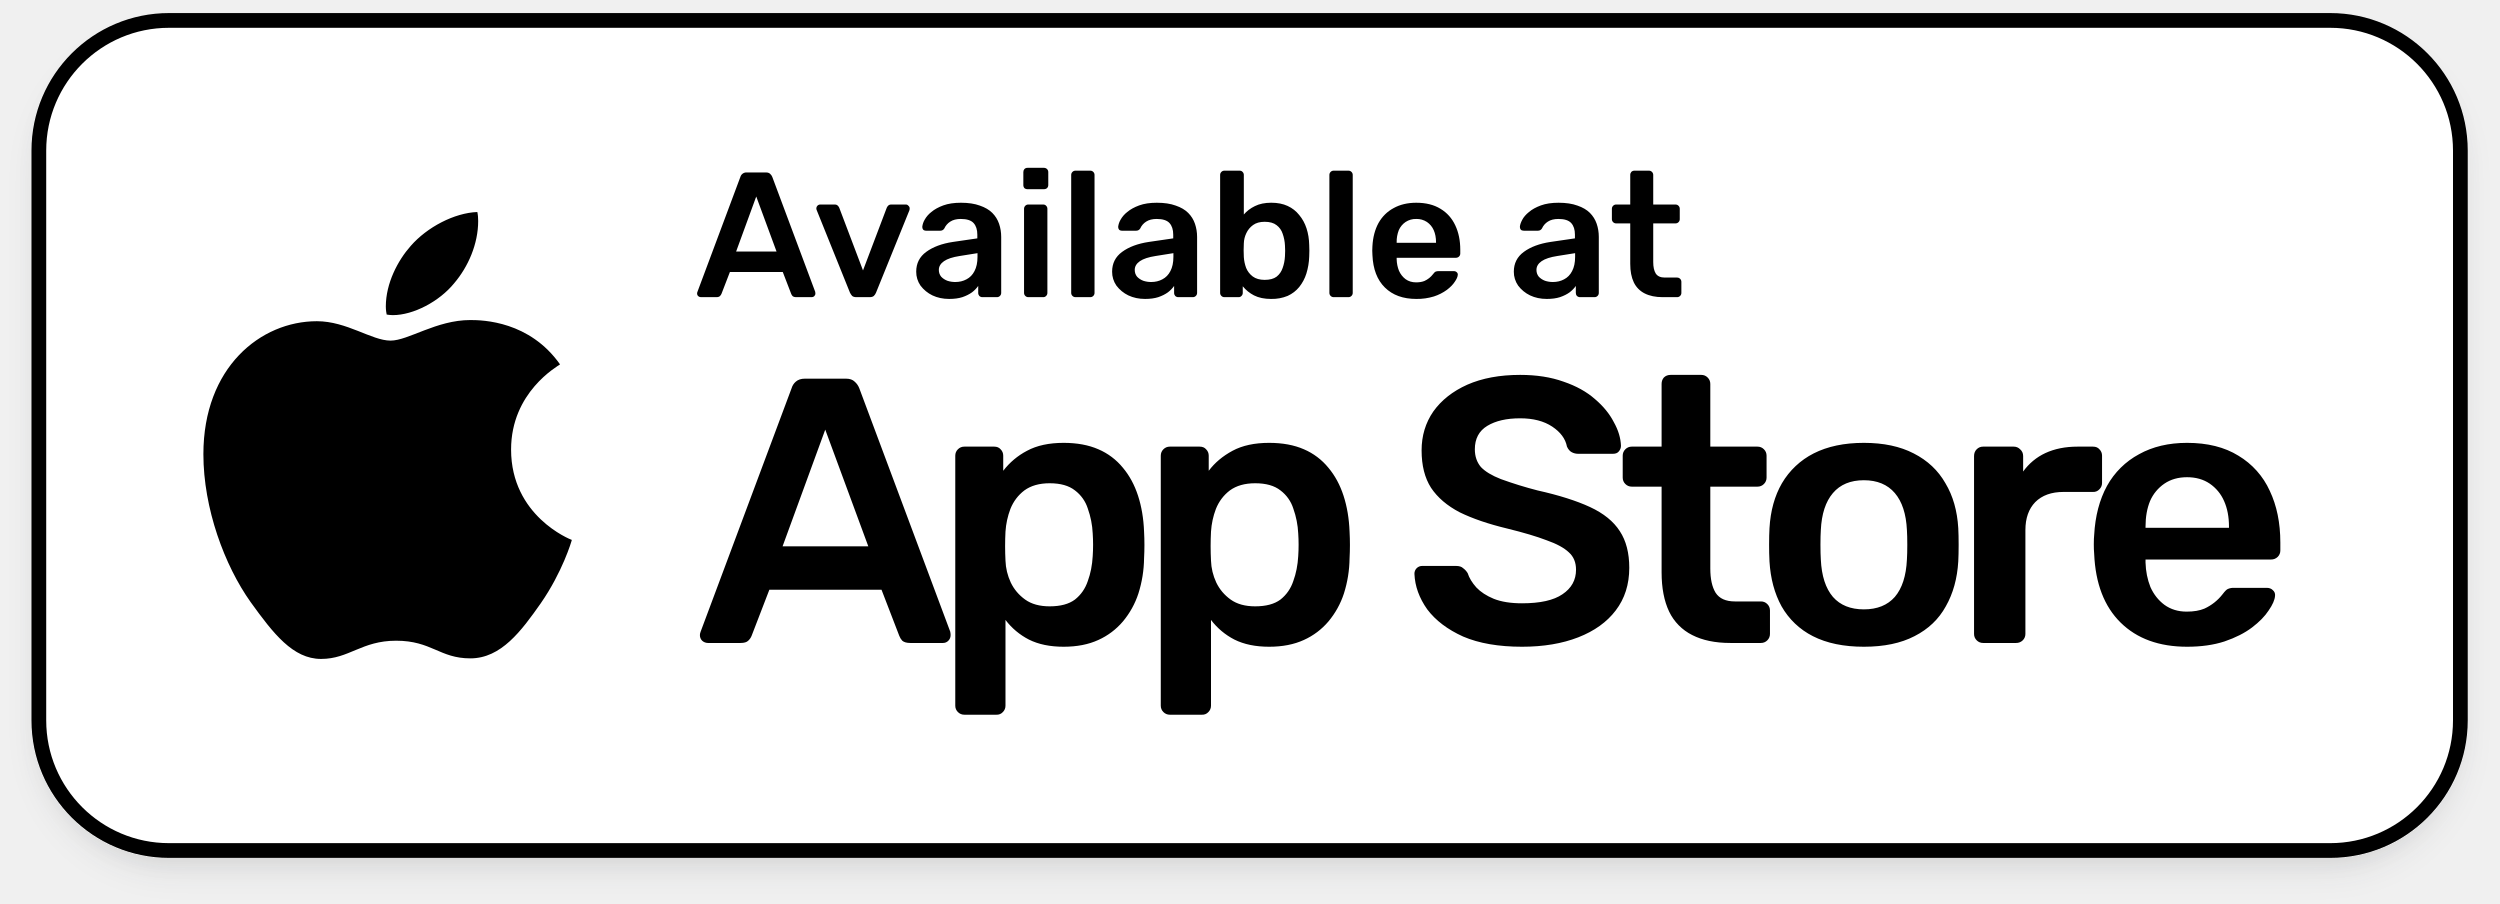
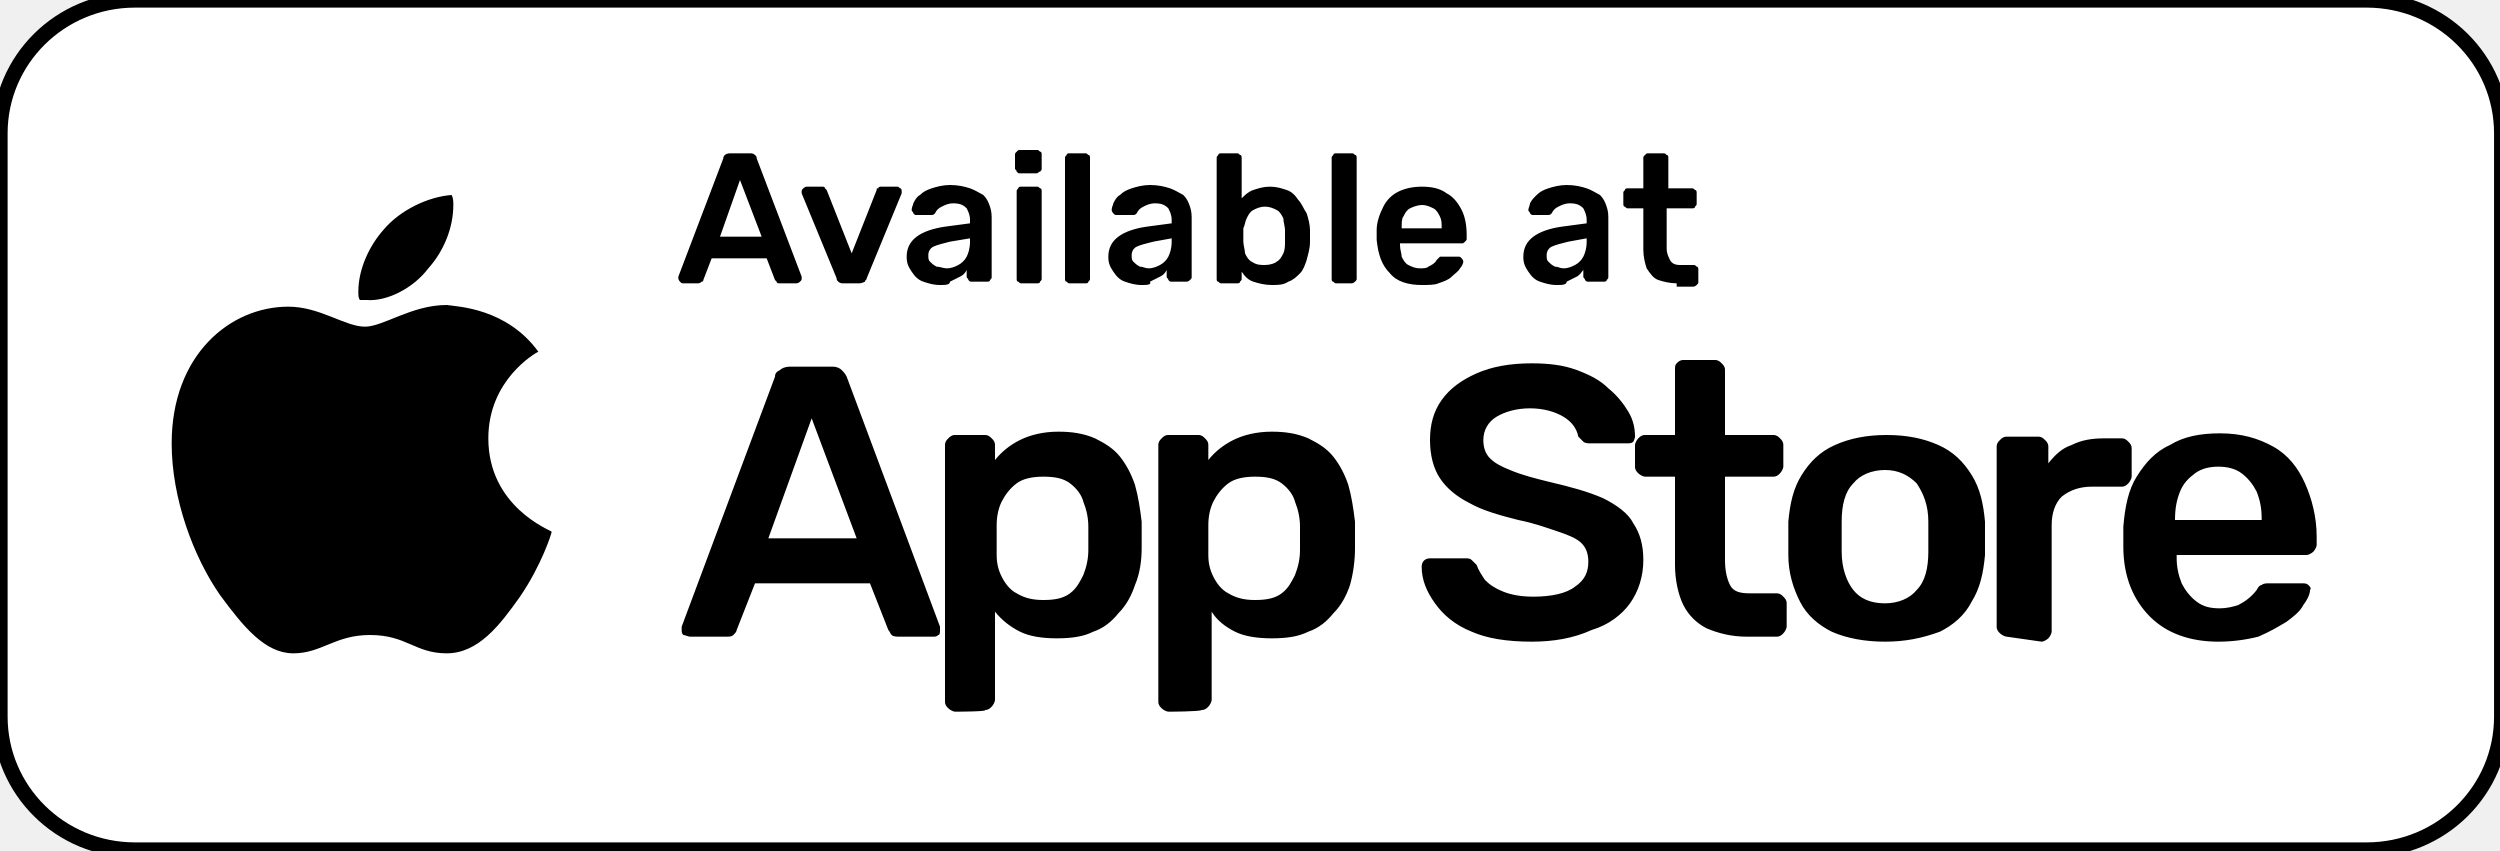
- <svg xmlns="http://www.w3.org/2000/svg" width="155" height="56" fill="none">
-   <g filter="url(#a)">
-     <rect width="150.135" height="51.465" x="2.408" y="1.267" fill="#fff" stroke="#000" stroke-width=".914" rx="8.07" />
-     <path fill="#000" d="M34.723 22.592c-.163.125-3.036 1.724-3.036 5.28 0 4.112 3.656 5.567 3.766 5.603-.017.088-.581 1.992-1.928 3.932-1.2 1.707-2.455 3.412-4.363 3.412-1.908 0-2.399-1.095-4.602-1.095-2.146 0-2.91 1.13-4.654 1.13-1.746 0-2.963-1.58-4.363-3.519-1.622-2.278-2.933-5.817-2.933-9.175 0-5.388 3.547-8.245 7.037-8.245 1.855 0 3.401 1.203 4.566 1.203 1.108 0 2.836-1.275 4.946-1.275.8 0 3.673.072 5.564 2.75Zm-6.566-5.03c.873-1.022 1.49-2.44 1.49-3.86 0-.197-.016-.396-.053-.557-1.42.053-3.109.934-4.127 2.1-.8.899-1.546 2.318-1.546 3.756 0 .216.036.432.053.501.09.017.236.036.382.036 1.273 0 2.876-.842 3.801-1.975ZM43.452 18.424a.25.25 0 0 1-.166-.066.225.225 0 0 1-.066-.166.27.27 0 0 1 .022-.1l2.662-7.124a.385.385 0 0 1 .387-.276h1.204c.11 0 .195.03.254.088a.484.484 0 0 1 .132.188l2.662 7.125c.008.036.011.07.011.099a.225.225 0 0 1-.066.166.212.212 0 0 1-.155.066h-.96c-.104 0-.181-.022-.232-.066a.449.449 0 0 1-.089-.144l-.519-1.348h-3.28l-.52 1.348a.39.39 0 0 1-.1.144c-.043.044-.117.066-.22.066h-.961Zm2.187-2.828h2.507l-1.259-3.413-1.248 3.413Zm7.458 2.828c-.118 0-.206-.026-.265-.078a.934.934 0 0 1-.133-.198l-2.065-5.125a.272.272 0 0 1-.022-.1c0-.066.022-.121.066-.165a.243.243 0 0 1 .177-.078h.895c.088 0 .154.026.198.078a.348.348 0 0 1 .089.132l1.469 3.877 1.469-3.877a.346.346 0 0 1 .088-.133c.044-.051.11-.077.199-.077h.906c.059 0 .11.026.154.078.052.044.078.099.078.165 0 .03-.004.063-.011.1l-2.077 5.125a.59.59 0 0 1-.133.198c-.058.052-.147.078-.265.078h-.817Zm5.752.11c-.383 0-.73-.073-1.039-.22a2.02 2.02 0 0 1-.74-.608 1.489 1.489 0 0 1-.265-.862c0-.515.206-.924.619-1.226.42-.309.972-.515 1.657-.618l1.513-.221v-.232c0-.31-.078-.549-.232-.718-.155-.17-.42-.254-.795-.254-.266 0-.483.055-.652.166a.962.962 0 0 0-.365.42.282.282 0 0 1-.254.143h-.872c-.081 0-.144-.022-.188-.066a.267.267 0 0 1-.055-.177 1.13 1.13 0 0 1 .143-.43 1.58 1.58 0 0 1 .42-.487c.191-.162.438-.298.74-.409.302-.11.666-.165 1.094-.165.463 0 .854.059 1.17.176.324.11.582.262.774.453.191.192.331.416.42.674.088.258.132.53.132.817v3.469a.256.256 0 0 1-.077.188.256.256 0 0 1-.188.077h-.895a.269.269 0 0 1-.199-.078.279.279 0 0 1-.066-.187v-.431a1.78 1.78 0 0 1-.387.398c-.162.117-.36.217-.596.298-.228.073-.5.11-.817.11Zm.375-1.049c.258 0 .49-.055.696-.166.214-.11.38-.28.497-.508.125-.235.188-.53.188-.883v-.232l-1.105.176c-.434.067-.758.173-.972.32-.213.148-.32.328-.32.542 0 .162.048.302.144.42.103.11.232.195.386.254.155.051.317.077.486.077Zm4.532.939a.256.256 0 0 1-.188-.078.256.256 0 0 1-.077-.187v-5.214c0-.073.026-.136.077-.188a.256.256 0 0 1 .188-.077h.917c.08 0 .143.026.188.078a.256.256 0 0 1 .077.187v5.214a.256.256 0 0 1-.077.188.234.234 0 0 1-.188.077h-.917Zm-.044-6.694a.295.295 0 0 1-.199-.066.295.295 0 0 1-.066-.199v-.795c0-.074.022-.136.066-.188a.269.269 0 0 1 .199-.077h1.005c.081 0 .147.026.199.077a.256.256 0 0 1 .077.188v.795a.27.27 0 0 1-.077.199.295.295 0 0 1-.199.066h-1.005Zm2.968 6.694a.255.255 0 0 1-.188-.078.255.255 0 0 1-.078-.187v-7.312c0-.074.026-.137.078-.188a.256.256 0 0 1 .188-.078h.916c.074 0 .136.026.188.078a.255.255 0 0 1 .077.188v7.312a.255.255 0 0 1-.077.188.255.255 0 0 1-.188.077h-.916Zm4.314.11c-.382 0-.729-.073-1.038-.22a2.02 2.02 0 0 1-.74-.608 1.489 1.489 0 0 1-.265-.862c0-.515.206-.924.619-1.226.42-.309.972-.515 1.656-.618l1.514-.221v-.232c0-.31-.078-.549-.232-.718-.155-.17-.42-.254-.796-.254-.265 0-.482.055-.651.166a.962.962 0 0 0-.365.42.281.281 0 0 1-.254.143h-.872c-.081 0-.144-.022-.188-.066a.267.267 0 0 1-.056-.177 1.13 1.13 0 0 1 .144-.43 1.58 1.58 0 0 1 .42-.487c.191-.162.438-.298.74-.409.302-.11.666-.165 1.093-.165.464 0 .855.059 1.171.176.324.11.582.262.773.453.192.192.332.416.42.674.088.258.133.53.133.817v3.469a.256.256 0 0 1-.078.188.256.256 0 0 1-.187.077h-.895a.269.269 0 0 1-.199-.078.279.279 0 0 1-.066-.187v-.431a1.78 1.78 0 0 1-.387.398c-.162.117-.36.217-.596.298-.228.073-.501.11-.818.11Zm.376-1.049c.258 0 .49-.055.696-.166.213-.11.379-.28.497-.508.125-.235.188-.53.188-.883v-.232l-1.105.176c-.434.067-.758.173-.972.32-.214.148-.32.328-.32.542 0 .162.048.302.143.42.103.11.232.195.387.254.155.051.317.077.486.077Zm7.448 1.05c-.427 0-.784-.074-1.072-.222a2.19 2.19 0 0 1-.695-.563v.409a.255.255 0 0 1-.078.188.233.233 0 0 1-.188.077h-.872a.255.255 0 0 1-.188-.078.255.255 0 0 1-.077-.187v-7.312c0-.074.026-.137.077-.188a.256.256 0 0 1 .188-.078h.939c.08 0 .143.026.188.078a.255.255 0 0 1 .077.188v2.452c.184-.214.412-.387.685-.52.28-.14.618-.21 1.016-.21.39 0 .729.067 1.016.2.287.132.526.32.718.563.199.236.35.512.453.828.103.317.158.66.166 1.027a6.505 6.505 0 0 1 0 .718 3.994 3.994 0 0 1-.177 1.06 2.55 2.55 0 0 1-.442.83c-.192.235-.43.419-.718.551a2.528 2.528 0 0 1-1.016.188Zm-.409-1.183c.317 0 .563-.066.74-.198.177-.14.302-.32.376-.542.08-.22.129-.464.143-.729.015-.22.015-.441 0-.662a2.515 2.515 0 0 0-.143-.73 1.067 1.067 0 0 0-.376-.53c-.177-.14-.423-.21-.74-.21-.294 0-.534.067-.718.2a1.28 1.28 0 0 0-.42.508 1.555 1.555 0 0 0-.154.63 7.86 7.86 0 0 0 0 .85 2.4 2.4 0 0 0 .143.673c.089.214.225.39.41.53.19.14.437.21.74.21Zm4.278 1.072a.256.256 0 0 1-.188-.078.256.256 0 0 1-.077-.187v-7.312c0-.074.026-.137.077-.188a.256.256 0 0 1 .188-.078h.917c.073 0 .136.026.188.078a.256.256 0 0 1 .077.188v7.312a.256.256 0 0 1-.078.188.256.256 0 0 1-.187.077h-.917Zm5.121.11c-.817 0-1.465-.235-1.944-.707-.479-.47-.736-1.141-.773-2.01a2.881 2.881 0 0 1-.011-.276c0-.118.004-.21.01-.276.03-.553.156-1.031.376-1.436.229-.405.542-.714.94-.928.397-.22.865-.331 1.402-.331.597 0 1.097.125 1.502.375.405.243.711.586.917 1.027.206.435.31.94.31 1.514v.232a.256.256 0 0 1-.078.187.269.269 0 0 1-.199.078h-3.667v.088c.007.258.055.497.144.718.096.214.232.387.408.52.184.132.402.198.652.198.206 0 .38-.03.52-.088a1.376 1.376 0 0 0 .53-.42c.066-.088.117-.14.154-.155a.429.429 0 0 1 .188-.033h.95a.24.24 0 0 1 .177.066.18.18 0 0 1 .066.166c-.008.118-.07.262-.188.43-.11.17-.273.336-.486.498a2.846 2.846 0 0 1-.806.409 3.532 3.532 0 0 1-1.094.154Zm-1.215-3.48h2.441v-.032c0-.287-.048-.538-.143-.751a1.186 1.186 0 0 0-.42-.508 1.15 1.15 0 0 0-.663-.188 1.15 1.15 0 0 0-.663.188 1.186 1.186 0 0 0-.42.508 1.954 1.954 0 0 0-.132.75v.034Zm9.308 3.48c-.383 0-.73-.073-1.038-.22a2.02 2.02 0 0 1-.74-.608 1.49 1.49 0 0 1-.266-.862c0-.515.207-.924.619-1.226.42-.309.972-.515 1.657-.618l1.513-.221v-.232c0-.31-.077-.549-.232-.718-.155-.17-.42-.254-.795-.254-.265 0-.483.055-.652.166a.962.962 0 0 0-.364.42.281.281 0 0 1-.254.143h-.873c-.081 0-.144-.022-.188-.066a.267.267 0 0 1-.055-.177c.007-.118.055-.262.144-.43.088-.17.228-.332.42-.487.19-.162.437-.298.74-.409.301-.11.666-.165 1.093-.165.464 0 .854.059 1.17.176.325.11.582.262.774.453.191.192.331.416.42.674.088.258.132.53.132.817v3.469a.255.255 0 0 1-.077.188.255.255 0 0 1-.188.077h-.895a.27.27 0 0 1-.198-.078.279.279 0 0 1-.067-.187v-.431c-.095.14-.224.272-.386.398-.162.117-.361.217-.597.298-.228.073-.5.11-.817.11Zm.375-1.049c.258 0 .49-.055.696-.166.214-.11.38-.28.497-.508.126-.235.188-.53.188-.883v-.232l-1.105.176c-.434.067-.758.173-.972.32-.213.148-.32.328-.32.542 0 .162.048.302.144.42.103.11.232.195.386.254.155.051.317.077.486.077Zm6.809.939c-.442 0-.814-.078-1.116-.232a1.478 1.478 0 0 1-.673-.685c-.148-.31-.221-.692-.221-1.149v-2.507h-.873a.256.256 0 0 1-.188-.077.256.256 0 0 1-.077-.188v-.64c0-.074.026-.137.077-.188a.256.256 0 0 1 .188-.078h.873v-1.833a.28.28 0 0 1 .066-.188.269.269 0 0 1 .199-.078h.894c.074 0 .137.026.188.078a.254.254 0 0 1 .078.188v1.833h1.38c.074 0 .136.026.188.078a.253.253 0 0 1 .077.187v.64a.253.253 0 0 1-.077.189.256.256 0 0 1-.188.077h-1.38v2.397c0 .302.051.537.154.707.111.17.298.254.563.254h.763c.073 0 .136.026.187.077a.255.255 0 0 1 .078.188v.685a.254.254 0 0 1-.078.188.254.254 0 0 1-.187.077h-.895ZM43.885 39.864a.531.531 0 0 1-.351-.14.477.477 0 0 1-.14-.352c0-.062.015-.132.046-.21l5.642-15.1a.84.84 0 0 1 .257-.398c.14-.125.328-.187.562-.187h2.552c.234 0 .413.062.538.187.125.11.219.242.281.398l5.642 15.1c.016.078.024.148.024.21 0 .14-.047.258-.14.352a.449.449 0 0 1-.329.14h-2.036c-.219 0-.383-.047-.492-.14a.945.945 0 0 1-.187-.305l-1.1-2.856H47.7l-1.1 2.856a.826.826 0 0 1-.211.305c-.094.093-.25.14-.468.14h-2.037Zm4.635-5.993h5.314l-2.669-7.234-2.645 7.234Zm11.269 10.441a.542.542 0 0 1-.398-.164.542.542 0 0 1-.164-.398V28.253c0-.157.055-.29.164-.398a.542.542 0 0 1 .398-.164h1.85c.17 0 .303.054.397.164.11.109.164.241.164.398v.936a4.44 4.44 0 0 1 1.475-1.24c.609-.329 1.365-.492 2.27-.492.828 0 1.546.132 2.154.398a3.975 3.975 0 0 1 1.522 1.147c.406.483.718 1.06.937 1.732.218.671.343 1.412.374 2.224a15.195 15.195 0 0 1 0 1.662 7.482 7.482 0 0 1-.351 2.177 5.211 5.211 0 0 1-.96 1.733 4.312 4.312 0 0 1-1.522 1.147c-.608.28-1.326.421-2.153.421-.843 0-1.561-.148-2.154-.445a4.266 4.266 0 0 1-1.452-1.217v5.314a.542.542 0 0 1-.163.398.496.496 0 0 1-.398.164h-1.99Zm5.29-6.719c.672 0 1.194-.14 1.569-.421.375-.297.64-.68.796-1.147.172-.468.273-.983.304-1.545a10.55 10.55 0 0 0 0-1.405 5.328 5.328 0 0 0-.304-1.545 2.259 2.259 0 0 0-.796-1.124c-.375-.296-.897-.444-1.569-.444-.64 0-1.162.148-1.568.444-.39.297-.679.68-.866 1.147-.172.453-.273.921-.305 1.405a17.386 17.386 0 0 0 0 1.803c.016.468.125.92.328 1.357.203.422.5.773.89 1.054.39.28.897.421 1.521.421Zm7.451 6.719a.542.542 0 0 1-.398-.164.542.542 0 0 1-.164-.398V28.253c0-.157.055-.29.164-.398a.542.542 0 0 1 .398-.164h1.85c.171 0 .304.054.397.164.11.109.164.241.164.398v.936c.375-.5.867-.913 1.475-1.24.609-.329 1.366-.492 2.27-.492.828 0 1.546.132 2.155.398a3.975 3.975 0 0 1 1.521 1.147c.406.483.718 1.06.937 1.732.218.671.343 1.412.374 2.224a15.195 15.195 0 0 1 0 1.662 7.482 7.482 0 0 1-.35 2.177 5.211 5.211 0 0 1-.96 1.733 4.312 4.312 0 0 1-1.522 1.147c-.609.28-1.327.421-2.154.421-.843 0-1.56-.148-2.154-.445a4.265 4.265 0 0 1-1.451-1.217v5.314a.542.542 0 0 1-.164.398.496.496 0 0 1-.398.164h-1.99Zm5.29-6.719c.672 0 1.195-.14 1.57-.421.374-.297.64-.68.795-1.147.172-.468.273-.983.305-1.545a10.55 10.55 0 0 0 0-1.405 5.325 5.325 0 0 0-.305-1.545 2.259 2.259 0 0 0-.796-1.124c-.374-.296-.897-.444-1.568-.444-.64 0-1.163.148-1.569.444-.39.297-.679.68-.866 1.147-.172.453-.273.921-.304 1.405a17.386 17.386 0 0 0 0 1.803c.015.468.125.92.327 1.357.203.422.5.773.89 1.054.39.28.897.421 1.522.421Zm16.547 2.505c-1.452 0-2.67-.21-3.653-.632-.967-.437-1.708-.999-2.224-1.685-.499-.703-.764-1.436-.795-2.201a.476.476 0 0 1 .491-.492h2.084c.203 0 .35.047.445.14.109.079.202.18.28.305.094.297.274.593.539.89.265.28.624.515 1.077.702.468.187 1.053.28 1.755.28 1.124 0 1.96-.186 2.505-.56.562-.376.843-.883.843-1.523 0-.452-.148-.811-.445-1.077-.296-.28-.757-.53-1.38-.749-.61-.234-1.421-.476-2.435-.725-1.171-.281-2.154-.617-2.95-1.007-.78-.406-1.374-.913-1.78-1.522-.39-.608-.585-1.38-.585-2.317 0-.905.242-1.71.726-2.412.5-.702 1.202-1.256 2.107-1.662.92-.405 2.013-.608 3.278-.608 1.014 0 1.911.14 2.692.421.78.265 1.428.624 1.943 1.077.515.437.905.913 1.17 1.428.281.5.429.991.445 1.475a.533.533 0 0 1-.14.351c-.078.094-.196.14-.352.14h-2.177a.831.831 0 0 1-.374-.093c-.125-.063-.227-.18-.305-.351-.093-.484-.398-.898-.913-1.241-.515-.343-1.178-.515-1.99-.515-.842 0-1.521.156-2.036.468-.515.312-.773.796-.773 1.452 0 .436.125.803.375 1.1.265.28.679.53 1.24.749a24.44 24.44 0 0 0 2.271.702c1.327.297 2.412.64 3.254 1.03.843.39 1.46.89 1.85 1.499.39.593.585 1.35.585 2.27 0 1.03-.281 1.912-.843 2.646-.546.718-1.319 1.272-2.317 1.662-1 .39-2.162.585-3.489.585Zm12.913-.234c-.937 0-1.725-.164-2.365-.492a3.137 3.137 0 0 1-1.428-1.451c-.312-.655-.468-1.467-.468-2.435v-5.314h-1.849a.542.542 0 0 1-.398-.164.54.54 0 0 1-.164-.398v-1.357a.54.54 0 0 1 .164-.398.542.542 0 0 1 .398-.164h1.849v-3.886c0-.157.047-.29.14-.398.11-.11.25-.164.422-.164h1.896c.156 0 .289.054.398.164.109.109.164.241.164.398v3.886h2.926c.156 0 .289.054.398.164.109.109.164.241.164.398v1.357a.543.543 0 0 1-.164.398.542.542 0 0 1-.398.164h-2.926v5.08c0 .64.109 1.14.328 1.498.234.36.632.539 1.194.539h1.615c.156 0 .289.054.398.164.109.109.164.242.164.398v1.451a.543.543 0 0 1-.164.398.541.541 0 0 1-.398.164h-1.896Zm8.28.234c-1.248 0-2.302-.218-3.16-.655a4.628 4.628 0 0 1-1.943-1.85c-.437-.796-.687-1.724-.749-2.786a18.57 18.57 0 0 1-.024-1.03c0-.405.008-.749.024-1.03.062-1.077.32-2.005.772-2.785a4.784 4.784 0 0 1 1.967-1.85c.858-.437 1.896-.655 3.113-.655s2.248.218 3.09.655c.859.437 1.514 1.054 1.967 1.85.468.78.733 1.708.796 2.785.015.281.023.625.023 1.03 0 .406-.008.75-.023 1.03-.063 1.062-.32 1.99-.773 2.786-.437.796-1.084 1.413-1.943 1.85-.843.437-1.888.655-3.137.655Zm0-2.317c.827 0 1.467-.258 1.92-.773.452-.53.702-1.303.749-2.318.016-.234.023-.538.023-.913 0-.374-.007-.679-.023-.913-.047-.998-.297-1.763-.749-2.294-.453-.53-1.093-.796-1.92-.796s-1.467.265-1.919.796c-.453.53-.703 1.296-.75 2.294-.015.234-.023.539-.023.913 0 .375.008.68.023.913.047 1.015.297 1.787.75 2.318.452.515 1.092.773 1.919.773Zm7.393 2.083a.541.541 0 0 1-.398-.164.543.543 0 0 1-.164-.398V28.276c0-.172.055-.312.164-.421a.542.542 0 0 1 .398-.164h1.896c.156 0 .289.054.398.164.125.109.188.25.188.42v.96a3.52 3.52 0 0 1 1.381-1.146c.577-.266 1.24-.398 1.99-.398h.959c.172 0 .305.054.398.164a.54.54 0 0 1 .164.398v1.685a.539.539 0 0 1-.164.398.494.494 0 0 1-.398.164h-1.826c-.749 0-1.334.21-1.755.632-.406.421-.609.999-.609 1.732v6.438a.543.543 0 0 1-.164.398.57.57 0 0 1-.421.164h-2.037Zm12.645.234c-1.732 0-3.106-.5-4.12-1.498-1.014-.999-1.561-2.42-1.639-4.26a6.277 6.277 0 0 1-.023-.586c0-.25.008-.445.023-.585.063-1.17.328-2.185.796-3.044a4.924 4.924 0 0 1 1.99-1.966c.843-.468 1.834-.702 2.973-.702 1.264 0 2.326.265 3.184.796a4.884 4.884 0 0 1 1.943 2.177c.437.92.656 1.99.656 3.207v.492a.543.543 0 0 1-.164.398.573.573 0 0 1-.422.163h-7.772v.188c.016.546.117 1.053.304 1.521.203.453.492.82.867 1.1.39.282.85.422 1.381.422.437 0 .804-.063 1.1-.187a3.015 3.015 0 0 0 1.124-.89c.14-.187.25-.296.328-.328a.907.907 0 0 1 .398-.07h2.013c.156 0 .281.047.374.14.11.094.156.211.141.352-.016.25-.148.554-.398.913-.234.359-.578.71-1.03 1.053-.453.343-1.022.632-1.709.866-.671.219-1.444.328-2.318.328Zm-2.575-7.374h5.174v-.07c0-.609-.102-1.14-.305-1.592a2.509 2.509 0 0 0-.889-1.077c-.39-.265-.859-.398-1.405-.398s-1.014.133-1.404.398a2.511 2.511 0 0 0-.89 1.077c-.187.452-.281.983-.281 1.592v.07Z" />
-   </g>
-   <defs>
-     <filter id="a" width="154.094" height="55.424" x=".429" y=".506" color-interpolation-filters="sRGB" filterUnits="userSpaceOnUse">
-       <feFlood flood-opacity="0" result="BackgroundImageFix" />
-       <feColorMatrix in="SourceAlpha" result="hardAlpha" values="0 0 0 0 0 0 0 0 0 0 0 0 0 0 0 0 0 0 127 0" />
-       <feMorphology in="SourceAlpha" radius=".305" result="effect1_dropShadow_635_11938" />
-       <feOffset dy=".609" />
-       <feGaussianBlur stdDeviation=".609" />
-       <feComposite in2="hardAlpha" operator="out" />
-       <feColorMatrix values="0 0 0 0 0.114 0 0 0 0 0.122 0 0 0 0 0.149 0 0 0 0.05 0" />
-       <feBlend in2="BackgroundImageFix" result="effect1_dropShadow_635_11938" />
-       <feColorMatrix in="SourceAlpha" result="hardAlpha" values="0 0 0 0 0 0 0 0 0 0 0 0 0 0 0 0 0 0 127 0" />
-       <feMorphology in="SourceAlpha" radius=".305" result="effect2_dropShadow_635_11938" />
-       <feOffset dy="1.218" />
-       <feGaussianBlur stdDeviation=".914" />
-       <feComposite in2="hardAlpha" operator="out" />
-       <feColorMatrix values="0 0 0 0 0.114 0 0 0 0 0.122 0 0 0 0 0.149 0 0 0 0.08 0" />
-       <feBlend in2="effect1_dropShadow_635_11938" result="effect2_dropShadow_635_11938" />
-       <feBlend in="SourceGraphic" in2="effect2_dropShadow_635_11938" result="shape" />
-     </filter>
-   </defs>
+ <svg xmlns="http://www.w3.org/2000/svg" viewBox="0 0 150 51" style="enable-background:new 0 0 150 51" xml:space="preserve">
+   <path d="M8.1 0H142c4.5 0 8.1 3.6 8.1 8v35c0 4.4-3.6 8-8.1 8H8.1C3.6 51 0 47.4 0 43V8c0-4.4 3.6-8 8.1-8z" style="fill:#fff;stroke:#000;stroke-width:.914" />
+   <path d="M32.3 21.1c-.2.1-3 1.7-3 5.2 0 4.1 3.7 5.5 3.8 5.6 0 .1-.6 2-1.9 3.9-1.2 1.7-2.5 3.4-4.4 3.4-1.9 0-2.4-1.1-4.6-1.1-2.1 0-2.9 1.1-4.6 1.1-1.7 0-3-1.6-4.4-3.5-1.6-2.3-2.9-5.8-2.9-9.1 0-5.3 3.5-8.2 7-8.2 1.9 0 3.4 1.2 4.6 1.2 1.1 0 2.8-1.3 4.9-1.3.7.1 3.6.2 5.5 2.8zm-6.6-5c.9-1 1.5-2.4 1.5-3.8 0-.2 0-.4-.1-.6-1.4.1-3.1.9-4.1 2.1-.8.9-1.5 2.3-1.5 3.7 0 .2 0 .4.1.5h.4c1.2.1 2.8-.7 3.7-1.9zM41 17c-.1 0-.1 0-.2-.1 0 0-.1-.1-.1-.2v-.1l2.7-7.1c0-.2.2-.3.4-.3H45c.1 0 .2 0 .3.1.1.1.1.1.1.2l2.7 7.1v.1c0 .1 0 .1-.1.2 0 0-.1.1-.2.1h-1c-.1 0-.2 0-.2-.1l-.1-.1-.5-1.3h-3.3l-.5 1.3c0 .1-.1.1-.1.1s-.1.1-.2.1H41zm2.2-2.8h2.5l-1.3-3.4-1.2 3.4zm7.4 2.8c-.1 0-.2 0-.3-.1-.1-.1-.1-.1-.1-.2l-2.1-5.1v-.1c0-.1 0-.1.1-.2 0 0 .1-.1.2-.1h.9c.1 0 .2 0 .2.1l.1.1 1.5 3.8 1.5-3.8c0-.1 0-.1.1-.1 0-.1.1-.1.2-.1h.9c.1 0 .1 0 .2.1.1 0 .1.1.1.2v.1L52 16.7c0 .1-.1.1-.1.2-.2.1-.3.1-.4.1h-.9zm5.8.1c-.4 0-.7-.1-1-.2-.3-.1-.5-.3-.7-.6-.2-.3-.3-.5-.3-.9 0-.5.2-.9.6-1.2.4-.3 1-.5 1.7-.6l1.5-.2v-.2c0-.3-.1-.5-.2-.7-.2-.2-.4-.3-.8-.3-.3 0-.5.1-.7.2-.2.1-.3.2-.4.4-.1.1-.1.1-.3.1H55c-.1 0-.1 0-.2-.1 0-.1-.1-.1-.1-.2 0-.2.1-.3.1-.4.1-.2.2-.4.4-.5.2-.2.4-.3.7-.4.3-.1.7-.2 1.1-.2.5 0 .9.1 1.2.2.3.1.6.3.8.4.2.2.3.4.4.7.1.3.1.5.1.8v3.4c0 .1 0 .1-.1.2 0 .1-.1.1-.2.1h-.9c-.1 0-.1 0-.2-.1 0-.1-.1-.1-.1-.2v-.4c-.1.2-.2.3-.4.4l-.6.3c0 .2-.3.2-.6.2zm.4-1c.3 0 .5-.1.7-.2.2-.1.4-.3.5-.5.1-.2.2-.5.2-.9v-.2l-1.2.2c-.4.1-.8.2-1 .3-.2.1-.3.3-.3.5s0 .3.1.4c.1.1.2.2.4.3.2 0 .4.1.6.1zm4.5.9c-.1 0-.1 0-.2-.1-.1 0-.1-.1-.1-.2v-5.2c0-.1 0-.1.1-.2 0-.1.1-.1.2-.1h.9c.1 0 .1 0 .2.1.1 0 .1.1.1.2v5.2c0 .1 0 .1-.1.2 0 .1-.1.1-.2.1h-.9zm-.1-6.6c-.1 0-.1 0-.2-.1 0-.1-.1-.1-.1-.2v-.8c0-.1 0-.1.1-.2s.1-.1.2-.1h1c.1 0 .1 0 .2.1.1 0 .1.1.1.2v.8c0 .1 0 .1-.1.2-.1 0-.1.1-.2.1h-1zm3 6.6c-.1 0-.1 0-.2-.1-.1 0-.1-.1-.1-.2V9.5c0-.1 0-.1.1-.2 0-.1.1-.1.2-.1h.9c.1 0 .1 0 .2.1.1 0 .1.1.1.2v7.2c0 .1 0 .1-.1.2 0 .1-.1.1-.2.1h-.9zm4.3.1c-.4 0-.7-.1-1-.2-.3-.1-.5-.3-.7-.6-.2-.3-.3-.5-.3-.9 0-.5.2-.9.6-1.2.4-.3 1-.5 1.7-.6l1.5-.2v-.2c0-.3-.1-.5-.2-.7-.2-.2-.4-.3-.8-.3-.3 0-.5.1-.7.2-.2.1-.3.2-.4.4-.1.1-.1.1-.3.1H67c-.1 0-.1 0-.2-.1 0 0-.1-.1-.1-.2 0-.2.1-.3.1-.4.1-.2.2-.4.4-.5.2-.2.4-.3.7-.4.3-.1.7-.2 1.1-.2.5 0 .9.1 1.2.2.3.1.6.3.8.4.2.2.3.4.4.7.1.3.1.5.1.8v3.4c0 .1 0 .1-.1.2 0 0-.1.1-.2.1h-.9c-.1 0-.1 0-.2-.1 0-.1-.1-.1-.1-.2v-.4c-.1.2-.2.3-.4.4l-.6.3c.1.2-.2.2-.5.2zm.4-1c.3 0 .5-.1.7-.2.2-.1.4-.3.5-.5.1-.2.2-.5.2-.9v-.2l-1.1.2c-.4.1-.8.2-1 .3-.2.1-.3.3-.3.5s0 .3.1.4c.1.1.2.2.4.3.2 0 .3.1.5.1zm7.4 1c-.4 0-.8-.1-1.1-.2-.3-.1-.5-.3-.7-.6v.4c0 .1 0 .1-.1.2 0 .1-.1.1-.2.1h-.9c-.1 0-.1 0-.2-.1-.1 0-.1-.1-.1-.2V9.5c0-.1 0-.1.1-.2 0-.1.1-.1.2-.1h.9c.1 0 .1 0 .2.1.1 0 .1.1.1.2v2.4c.2-.2.4-.4.7-.5.3-.1.6-.2 1-.2s.7.1 1 .2c.3.1.5.3.7.6.2.2.3.5.5.8.1.3.2.7.2 1v.7c0 .4-.1.7-.2 1.1-.1.3-.2.6-.4.8-.2.2-.4.4-.7.5-.3.2-.6.2-1 .2zm-.4-1.2c.3 0 .6-.1.7-.2.2-.1.3-.3.4-.5.1-.2.1-.5.1-.7v-.7c0-.2-.1-.5-.1-.7-.1-.2-.2-.4-.4-.5-.2-.1-.4-.2-.7-.2-.3 0-.5.1-.7.2-.2.1-.3.3-.4.5-.1.2-.1.4-.2.6v.8c0 .2.1.5.1.7.1.2.2.4.4.5.3.2.5.2.8.2zm4.3 1.1c-.1 0-.1 0-.2-.1-.1 0-.1-.1-.1-.2V9.5c0-.1 0-.1.1-.2 0-.1.1-.1.2-.1h.9c.1 0 .1 0 .2.1.1 0 .1.1.1.2v7.2c0 .1 0 .1-.1.2 0 0-.1.1-.2.1h-.9zm5.1.1c-.8 0-1.5-.2-1.9-.7-.5-.5-.7-1.1-.8-2v-.6c0-.5.2-1 .4-1.4.2-.4.5-.7.9-.9.4-.2.9-.3 1.4-.3.6 0 1.1.1 1.5.4.4.2.7.6.9 1 .2.4.3.9.3 1.5v.2c0 .1 0 .1-.1.2s-.1.1-.2.1H84v.1c0 .3.1.5.1.7.1.2.2.4.4.5.2.1.4.2.7.2.2 0 .4 0 .5-.1.2-.1.4-.2.5-.4l.2-.2h1.1c.1 0 .1 0 .2.1 0 0 .1.1.1.2s-.1.3-.2.4c-.1.2-.3.3-.5.5s-.5.3-.8.4c-.2.1-.6.1-1 .1zm-1.2-3.4h2.4c0-.3 0-.5-.1-.7-.1-.2-.2-.4-.4-.5-.2-.1-.4-.2-.7-.2-.2 0-.5.1-.7.2-.2.1-.3.3-.4.5-.1.1-.1.4-.1.7zm9.3 3.4c-.4 0-.7-.1-1-.2-.3-.1-.5-.3-.7-.6-.2-.3-.3-.5-.3-.9 0-.5.2-.9.6-1.2.4-.3 1-.5 1.7-.6l1.5-.2v-.2c0-.3-.1-.5-.2-.7-.2-.2-.4-.3-.8-.3-.3 0-.5.1-.7.2-.2.1-.3.2-.4.4-.1.1-.1.1-.3.1H92c-.1 0-.1 0-.2-.1 0-.1-.1-.1-.1-.2s.1-.3.1-.4c.1-.2.2-.3.4-.5s.4-.3.7-.4c.3-.1.7-.2 1.1-.2.5 0 .9.1 1.2.2.3.1.6.3.8.4.2.2.3.4.4.7.1.3.1.5.1.8v3.4c0 .1 0 .1-.1.2 0 .1-.1.1-.2.1h-.9c-.1 0-.1 0-.2-.1 0-.1-.1-.1-.1-.2v-.4c-.1.1-.2.3-.4.4l-.6.3c0 .2-.3.2-.6.2zm.4-1c.3 0 .5-.1.7-.2.2-.1.4-.3.5-.5.1-.2.2-.5.2-.9v-.2l-1.1.2c-.4.1-.8.2-1 .3-.2.1-.3.3-.3.5s0 .3.1.4c.1.1.2.2.4.3.2 0 .3.1.5.1zm6.8.9c-.4 0-.8-.1-1.1-.2-.3-.1-.5-.4-.7-.7-.1-.3-.2-.7-.2-1.1v-2.5h-.9c-.1 0-.1 0-.2-.1-.1 0-.1-.1-.1-.2v-.6c0-.1 0-.1.1-.2 0-.1.1-.1.2-.1h.9V9.5c0-.1 0-.1.1-.2s.1-.1.2-.1h.9c.1 0 .1 0 .2.1.1 0 .1.1.1.2v1.8h1.4c.1 0 .1 0 .2.1.1 0 .1.1.1.2v.6c0 .1 0 .1-.1.2 0 .1-.1.1-.2.1H100v2.4c0 .3.1.5.2.7.1.2.3.3.6.3h.8c.1 0 .1 0 .2.1.1 0 .1.1.1.2v.7c0 .1 0 .1-.1.2 0 0-.1.1-.2.1h-1V17zM41.4 38.2c-.1 0-.3-.1-.4-.1-.1-.1-.1-.2-.1-.3v-.2l5.6-15c0-.2.1-.3.3-.4.1-.1.3-.2.6-.2H50c.2 0 .4.1.5.2.1.1.2.2.3.4l5.6 15v.2c0 .1 0 .3-.1.3-.1.1-.2.1-.3.1h-2c-.2 0-.4 0-.5-.1-.1-.1-.1-.2-.2-.3L52.2 35h-6.9l-1.1 2.8c0 .1-.1.2-.2.3-.1.1-.2.1-.5.1h-2.1zm4.7-5.9h5.3l-2.7-7.2-2.6 7.2zm11.2 10.4c-.1 0-.3-.1-.4-.2-.1-.1-.2-.2-.2-.4V26.7c0-.2.1-.3.2-.4.1-.1.2-.2.4-.2h1.8c.2 0 .3.1.4.2.1.1.2.2.2.4v.9c.4-.5.9-.9 1.5-1.2.6-.3 1.4-.5 2.3-.5.8 0 1.5.1 2.2.4.6.3 1.1.6 1.5 1.1.4.5.7 1.1.9 1.7.2.7.3 1.4.4 2.2v1.6c0 .7-.1 1.5-.4 2.2-.2.6-.5 1.2-1 1.7-.4.5-.9.9-1.5 1.1-.6.3-1.3.4-2.2.4-.8 0-1.6-.1-2.2-.4-.6-.3-1.1-.7-1.5-1.2V42c0 .1-.1.3-.2.4-.1.1-.2.2-.4.2.2.1-1.8.1-1.8.1zm5.3-6.7c.7 0 1.2-.1 1.6-.4.4-.3.6-.7.8-1.1.2-.5.3-1 .3-1.5v-1.4c0-.5-.1-1-.3-1.5-.1-.4-.4-.8-.8-1.1-.4-.3-.9-.4-1.6-.4-.6 0-1.2.1-1.6.4-.4.3-.7.7-.9 1.1-.2.4-.3.9-.3 1.4v1.8c0 .5.1.9.3 1.3.2.4.5.8.9 1 .5.3 1 .4 1.6.4zm7.5 6.7c-.1 0-.3-.1-.4-.2-.1-.1-.2-.2-.2-.4V26.7c0-.2.1-.3.2-.4.1-.1.2-.2.4-.2h1.8c.2 0 .3.1.4.2.1.1.2.2.2.4v.9c.4-.5.9-.9 1.5-1.2.6-.3 1.4-.5 2.3-.5.8 0 1.5.1 2.2.4.6.3 1.1.6 1.5 1.1.4.5.7 1.1.9 1.7.2.7.3 1.4.4 2.2v1.6c0 .7-.1 1.5-.3 2.2-.2.6-.5 1.2-1 1.7-.4.5-.9.9-1.5 1.1-.6.3-1.3.4-2.2.4-.8 0-1.6-.1-2.2-.4-.6-.3-1.1-.7-1.4-1.2V42c0 .1-.1.3-.2.4-.1.1-.2.2-.4.2-.1.1-2 .1-2 .1zm5.2-6.7c.7 0 1.2-.1 1.6-.4.4-.3.6-.7.8-1.1.2-.5.3-1 .3-1.5v-1.4c0-.5-.1-1-.3-1.5-.1-.4-.4-.8-.8-1.1-.4-.3-.9-.4-1.6-.4-.6 0-1.2.1-1.6.4-.4.3-.7.7-.9 1.1-.2.4-.3.9-.3 1.4v1.8c0 .5.1.9.3 1.3.2.4.5.8.9 1 .5.3 1 .4 1.6.4zm16.6 2.5c-1.5 0-2.7-.2-3.6-.6-1-.4-1.7-1-2.2-1.7-.5-.7-.8-1.4-.8-2.2 0-.3.2-.5.5-.5h2.1c.2 0 .3 0 .4.1l.3.3c.1.3.3.6.5.9.3.3.6.5 1.1.7.5.2 1.1.3 1.8.3 1.1 0 2-.2 2.5-.6.6-.4.8-.9.8-1.5 0-.4-.1-.8-.4-1.1-.3-.3-.8-.5-1.4-.7-.6-.2-1.4-.5-2.4-.7-1.2-.3-2.2-.6-2.9-1-.8-.4-1.4-.9-1.8-1.5-.4-.6-.6-1.4-.6-2.3 0-.9.2-1.7.7-2.4.5-.7 1.2-1.2 2.1-1.6.9-.4 2-.6 3.3-.6 1 0 1.9.1 2.7.4.8.3 1.4.6 1.9 1.1.5.4.9.9 1.2 1.4.3.5.4 1 .4 1.5 0 .1-.1.3-.1.3-.1.1-.2.1-.4.1h-2.2c-.1 0-.3 0-.4-.1l-.3-.3c-.1-.5-.4-.9-.9-1.2-.5-.3-1.2-.5-2-.5s-1.5.2-2 .5-.8.8-.8 1.4c0 .4.1.8.4 1.1.3.3.7.5 1.2.7.7.3 1.5.5 2.3.7 1.3.3 2.4.6 3.3 1 .8.4 1.5.9 1.8 1.5.4.6.6 1.3.6 2.2 0 1-.3 1.9-.8 2.6-.5.7-1.3 1.3-2.3 1.6-1.1.5-2.3.7-3.6.7zm12.9-.3c-.9 0-1.7-.2-2.4-.5-.6-.3-1.1-.8-1.4-1.4-.3-.6-.5-1.5-.5-2.4v-5.3h-1.8c-.1 0-.3-.1-.4-.2-.1-.1-.2-.2-.2-.4v-1.3c0-.1.1-.3.2-.4.1-.1.2-.2.4-.2h1.8v-3.9c0-.2 0-.3.1-.4.1-.1.2-.2.4-.2h1.9c.2 0 .3.1.4.2.1.1.2.2.2.4v3.9h2.9c.2 0 .3.1.4.2.1.1.2.2.2.4V28c0 .1-.1.3-.2.4-.1.1-.2.2-.4.2h-2.9v5c0 .6.1 1.1.3 1.5.2.4.6.5 1.2.5h1.6c.2 0 .3.1.4.2.1.1.2.2.2.4v1.4c0 .1-.1.3-.2.4-.1.1-.2.2-.4.2h-1.8zm8.3.3c-1.2 0-2.3-.2-3.2-.6-.8-.4-1.5-1-1.9-1.8-.4-.8-.7-1.7-.7-2.8v-2c.1-1.1.3-2 .8-2.8.5-.8 1.1-1.4 2-1.8.9-.4 1.9-.6 3.1-.6 1.2 0 2.2.2 3.1.6.9.4 1.5 1 2 1.8s.7 1.7.8 2.8v2c-.1 1.1-.3 2-.8 2.8-.4.8-1.1 1.4-1.9 1.8-1.1.4-2.1.6-3.3.6zm0-2.3c.8 0 1.5-.3 1.9-.8.5-.5.7-1.3.7-2.3v-1.8c0-1-.3-1.7-.7-2.3-.5-.5-1.1-.8-1.9-.8-.8 0-1.5.3-1.9.8-.5.5-.7 1.3-.7 2.3v1.8c0 1 .3 1.8.7 2.3.4.5 1 .8 1.9.8zm7.3 2c-.1 0-.3-.1-.4-.2-.1-.1-.2-.2-.2-.4V26.8c0-.2.1-.3.2-.4.1-.1.2-.2.4-.2h1.9c.2 0 .3.1.4.2.1.1.2.2.2.4v1c.4-.5.8-.9 1.4-1.1.6-.3 1.2-.4 2-.4h1c.2 0 .3.1.4.2.1.1.2.2.2.4v1.7c0 .1-.1.3-.2.4-.1.1-.2.2-.4.2h-1.8c-.7 0-1.3.2-1.8.6-.4.4-.6 1-.6 1.7v6.4c0 .1-.1.3-.2.4-.1.1-.3.2-.4.2l-2.1-.3zm12.7.3c-1.7 0-3.1-.5-4.1-1.5-1-1-1.6-2.4-1.6-4.2v-1.2c.1-1.2.3-2.2.8-3 .5-.8 1.1-1.5 2-1.9.8-.5 1.8-.7 3-.7 1.3 0 2.3.3 3.2.8.9.5 1.5 1.3 1.9 2.2.4.9.7 2 .7 3.2v.5c0 .1-.1.3-.2.4-.1.1-.3.2-.4.2h-7.8v.2c0 .5.1 1 .3 1.5.2.4.5.8.9 1.1.4.3.8.4 1.4.4.4 0 .8-.1 1.1-.2.4-.2.8-.5 1.1-.9.1-.2.2-.3.3-.3.1-.1.3-.1.4-.1h2c.2 0 .3 0 .4.1.1.1.2.2.1.3 0 .2-.1.5-.4.9-.2.4-.6.7-1 1-.5.3-1 .6-1.7.9-.8.2-1.6.3-2.4.3zm-2.6-7.3h5.2v-.1c0-.6-.1-1.1-.3-1.6-.2-.4-.5-.8-.9-1.1-.4-.3-.9-.4-1.4-.4-.5 0-1 .1-1.4.4-.4.3-.7.6-.9 1.1-.2.5-.3 1-.3 1.7z" />
</svg>
